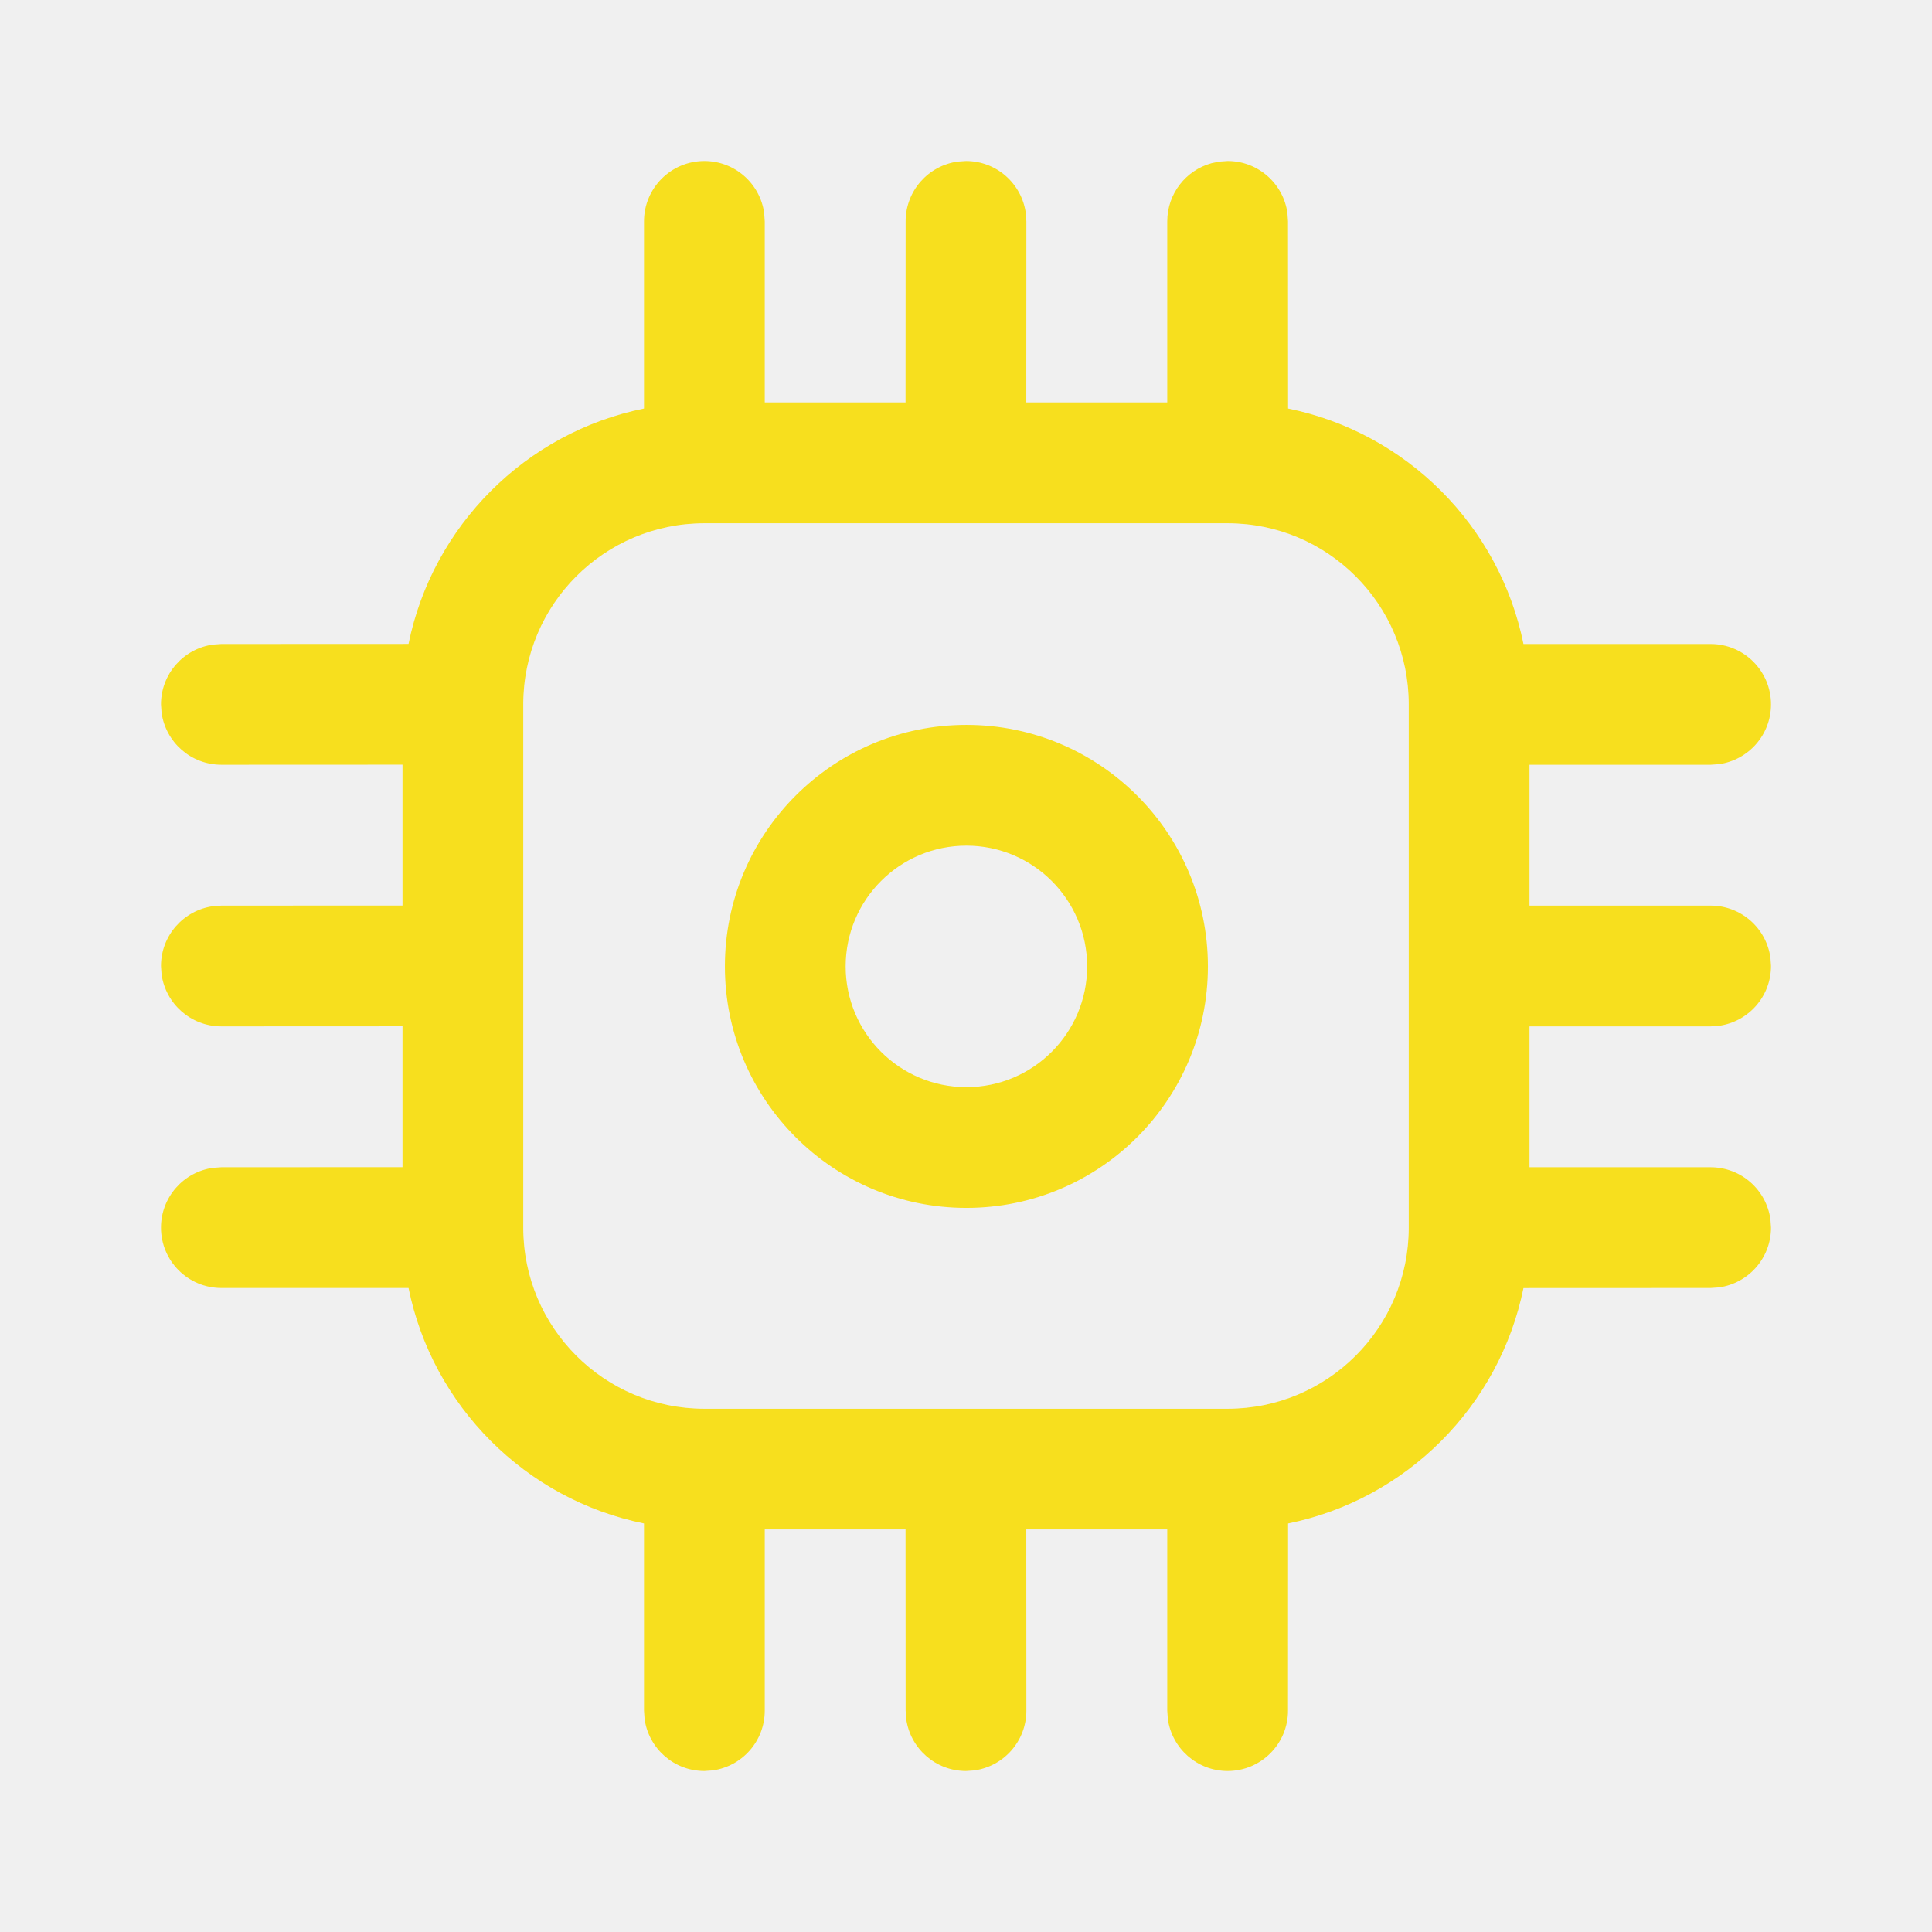
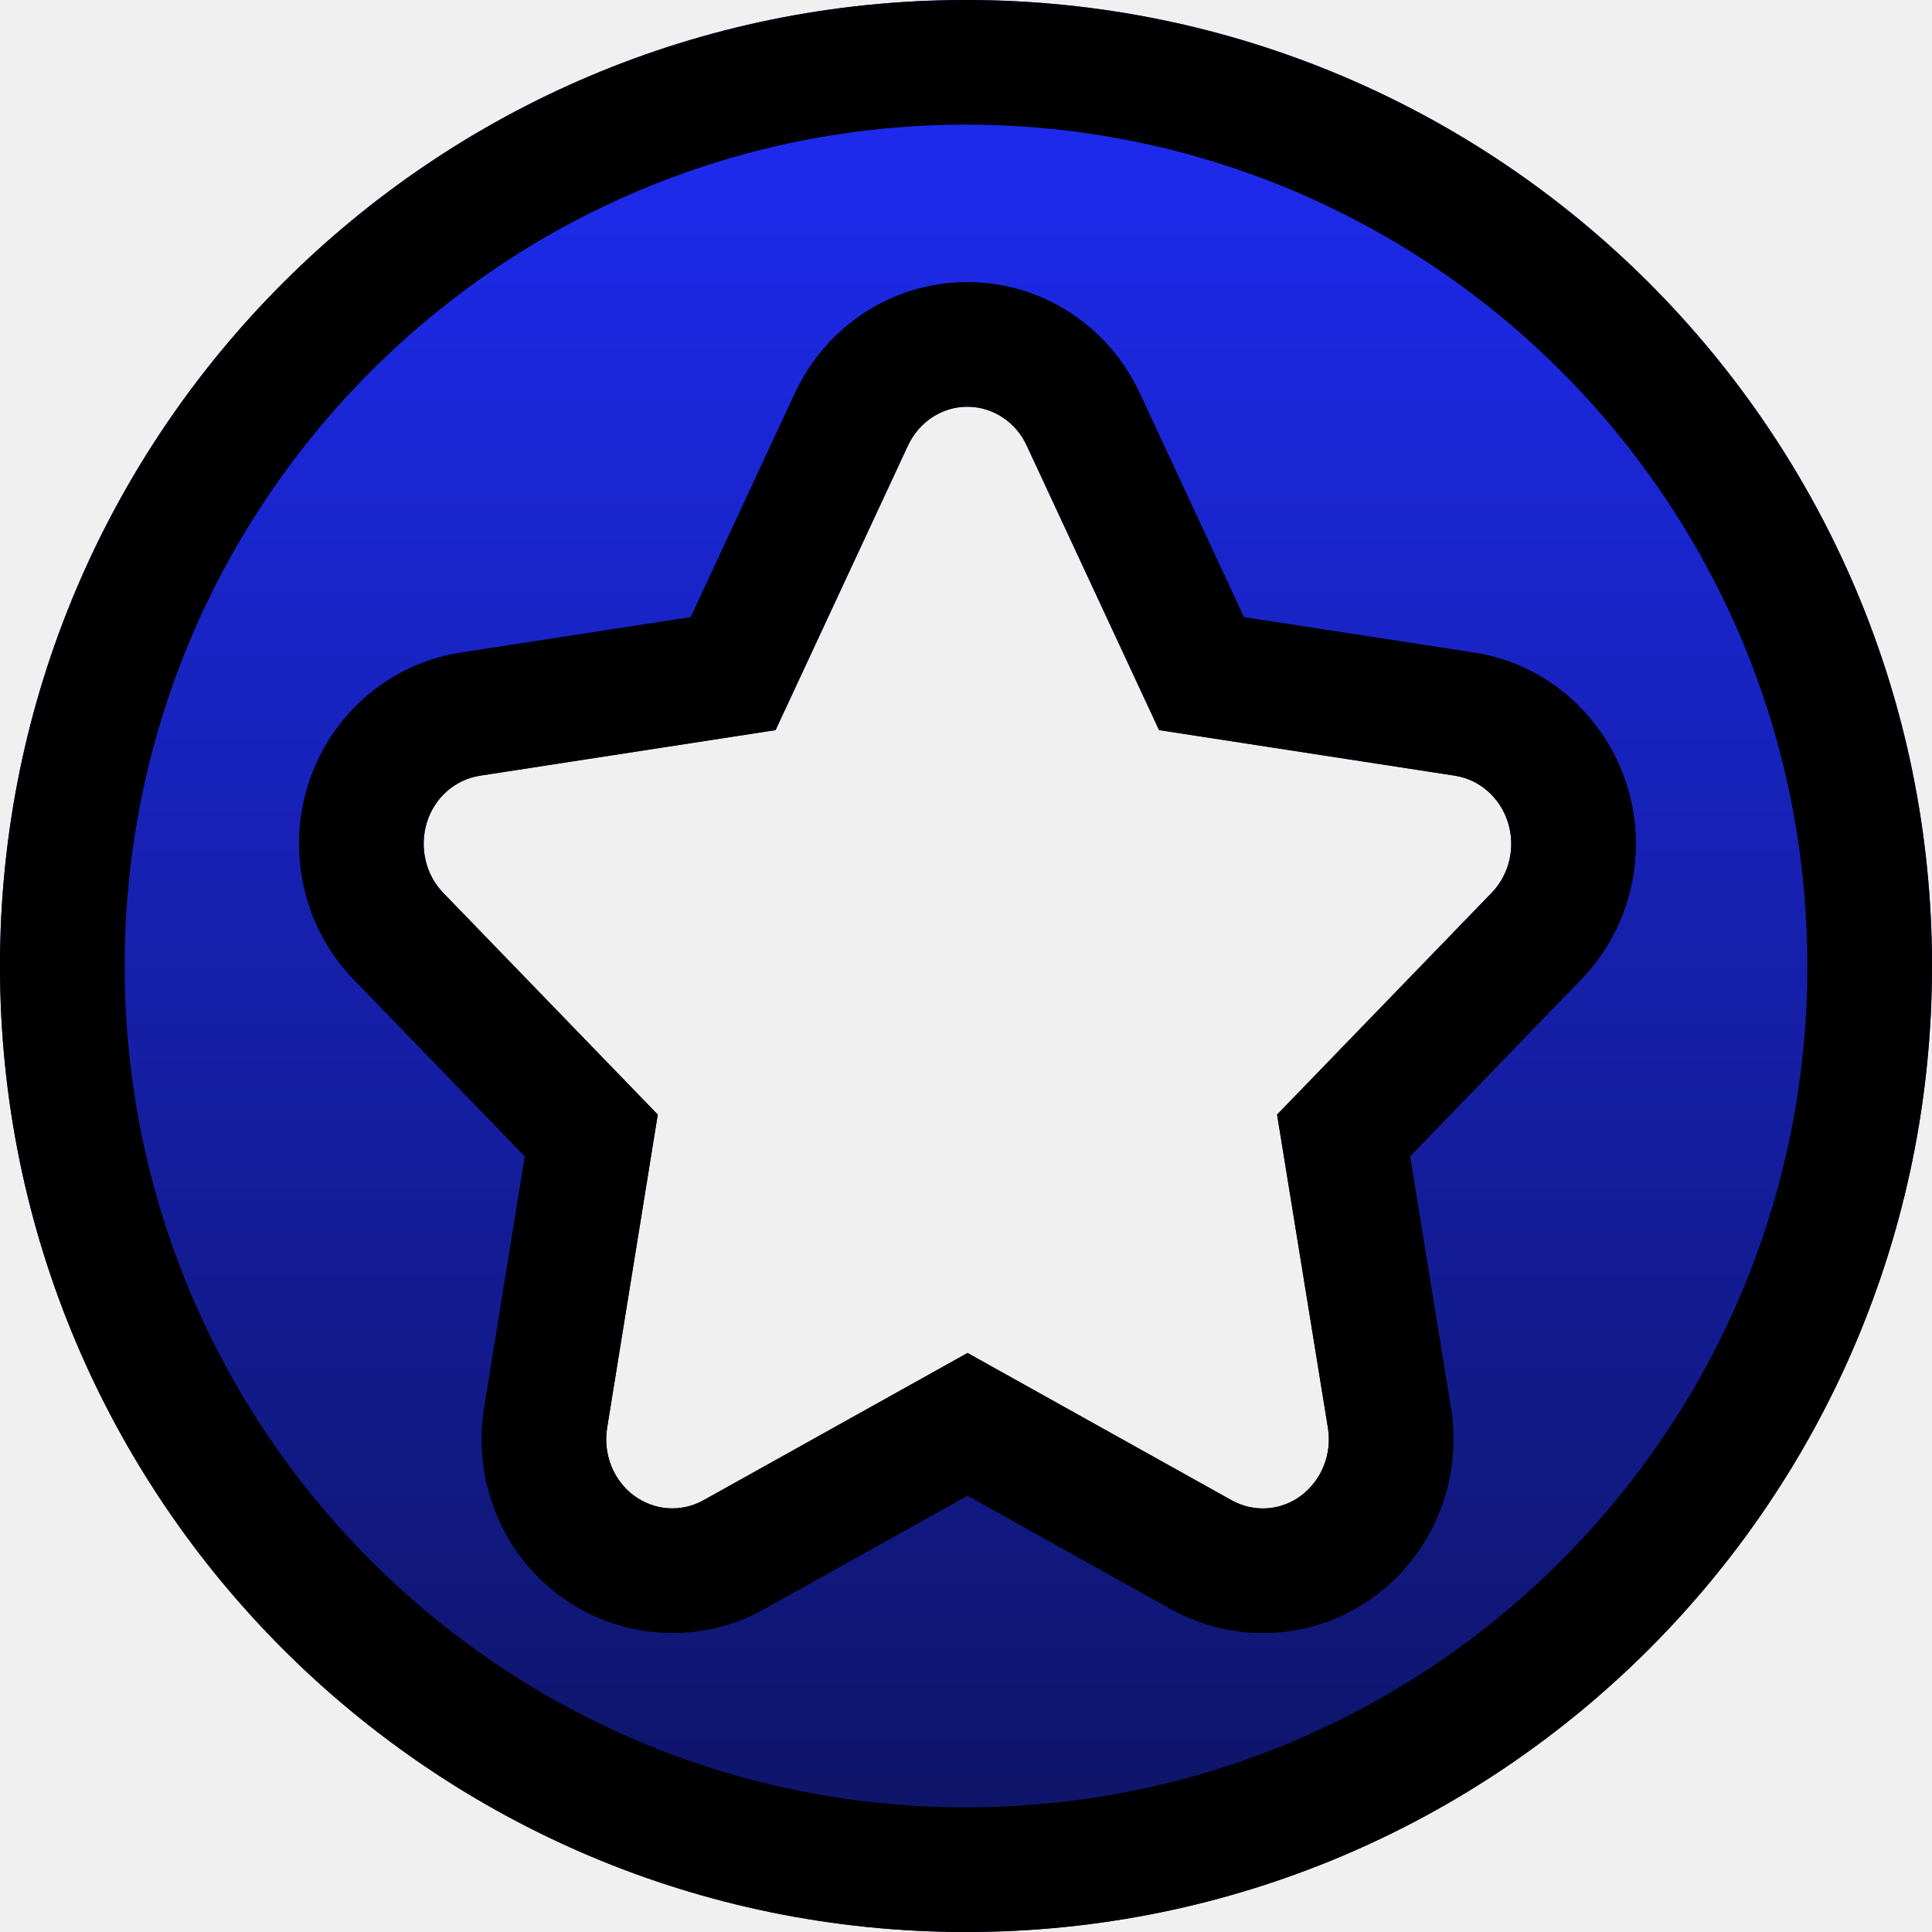
- <svg xmlns="http://www.w3.org/2000/svg" width="800px" height="800px" viewBox="0 0 24 24" version="1.1">
-   <g id="🔍-Product-Icons" stroke="none" stroke-width="1" fill="none" fill-rule="evenodd">
-     <g id="ic_fluent_developer_board_24_regular" fill="#F7DF1E" fill-rule="nonzero">
-       <path d="M15.25,2 C15.63,2 15.943,2.282 15.993,2.648 L16,2.75 L16.001,5.075 C17.47,5.374 18.627,6.531 18.925,8 L21.25,8 C21.664,8 22,8.336 22,8.75 C22,9.13 21.718,9.443 21.352,9.493 L21.25,9.5 L19,9.5 L19,11.25 L21.25,11.25 C21.63,11.25 21.943,11.532 21.993,11.898 L22,12 C22,12.38 21.718,12.693 21.352,12.743 L21.25,12.75 L19,12.75 L19,14.5 L21.25,14.5 C21.63,14.5 21.943,14.782 21.993,15.148 L22,15.25 C22,15.63 21.718,15.943 21.352,15.993 L21.25,16 L18.925,16.001 C18.626,17.47 17.469,18.627 16.001,18.925 L16,21.25 C16,21.664 15.664,22 15.25,22 C14.87,22 14.557,21.718 14.507,21.352 L14.5,21.25 L14.5,18.999 L12.749,18.999 L12.75,21.25 C12.75,21.63 12.468,21.943 12.102,21.993 L12,22 C11.62,22 11.307,21.718 11.257,21.352 L11.25,21.25 L11.249,18.999 L9.5,18.999 L9.5,21.25 C9.5,21.63 9.218,21.943 8.852,21.993 L8.75,22 C8.37,22 8.057,21.718 8.007,21.352 L8,21.25 L8,18.925 C6.531,18.627 5.373,17.469 5.075,16 L2.75,16 C2.336,16 2,15.664 2,15.25 C2,14.87 2.282,14.557 2.648,14.507 L2.75,14.5 L5,14.499 L5,12.749 L2.75,12.75 C2.37,12.75 2.057,12.468 2.007,12.102 L2,12 C2,11.62 2.282,11.307 2.648,11.257 L2.75,11.25 L5,11.249 L5,9.499 L2.75,9.5 C2.37,9.5 2.057,9.218 2.007,8.852 L2,8.75 C2,8.37 2.282,8.057 2.648,8.007 L2.75,8 L5.075,7.999 C5.374,6.53 6.531,5.373 8,5.075 L8,2.75 C8,2.336 8.336,2 8.75,2 C9.13,2 9.443,2.282 9.493,2.648 L9.5,2.75 L9.5,4.999 L11.249,4.999 L11.25,2.75 C11.25,2.37 11.532,2.057 11.898,2.007 L12,2 C12.38,2 12.693,2.282 12.743,2.648 L12.75,2.75 L12.749,4.999 L14.5,4.999 L14.5,2.75 C14.5,2.405 14.733,2.114 15.051,2.027 L15.148,2.007 L15.25,2 Z M15.25,6.5 L8.75,6.5 C7.507,6.5 6.5,7.507 6.5,8.75 L6.5,15.25 C6.5,16.493 7.507,17.5 8.75,17.5 L15.25,17.5 C16.493,17.5 17.5,16.493 17.5,15.25 L17.5,8.75 C17.5,7.507 16.493,6.5 15.25,6.5 Z M12.005,9.005 C13.662,9.005 15.005,10.348 15.005,12.005 C15.005,13.662 13.662,15.005 12.005,15.005 C10.348,15.005 9.005,13.662 9.005,12.005 C9.005,10.348 10.348,9.005 12.005,9.005 Z M12.005,10.505 C11.177,10.505 10.505,11.177 10.505,12.005 C10.505,12.833 11.177,13.505 12.005,13.505 C12.833,13.505 13.505,12.833 13.505,12.005 C13.505,11.177 12.833,10.505 12.005,10.505 Z" id="🎨Color">
- 
- </path>
-     </g>
-   </g>
+ <svg xmlns="http://www.w3.org/2000/svg" width="155" height="155" viewBox="0 0 155 155" fill="none">
+   <mask id="path-1-inside-1_3034_668" fill="white">
+     <path d="M77.5 0C120.302 0 155 34.698 155 77.5C155 120.302 120.302 155 77.5 155C34.698 155 0 120.302 0 77.5C0 34.698 34.698 0 77.5 0ZM77.606 32.632C75.574 32.632 73.74 33.84 72.848 35.738L62.223 58.575L38.495 62.234C36.512 62.545 34.859 63.995 34.248 65.981C33.637 67.965 34.133 70.158 35.554 71.625L52.772 89.421L48.706 114.57C48.376 116.642 49.202 118.747 50.838 119.973C52.474 121.198 54.638 121.354 56.423 120.37L77.623 108.546L98.822 120.37C100.607 121.354 102.771 121.215 104.407 119.973C106.043 118.73 106.87 116.642 106.539 114.57L102.457 89.421L119.675 71.625C121.096 70.158 121.608 67.965 120.98 65.981C120.353 63.995 118.716 62.545 116.733 62.234L92.989 58.575L82.365 35.738C81.49 33.84 79.639 32.632 77.606 32.632Z" />
+   </mask>
+   <path d="M77.5 0C120.302 0 155 34.698 155 77.5C155 120.302 120.302 155 77.5 155C34.698 155 0 120.302 0 77.5C0 34.698 34.698 0 77.5 0ZM77.606 32.632C75.574 32.632 73.74 33.84 72.848 35.738L62.223 58.575L38.495 62.234C36.512 62.545 34.859 63.995 34.248 65.981C33.637 67.965 34.133 70.158 35.554 71.625L52.772 89.421L48.706 114.57C48.376 116.642 49.202 118.747 50.838 119.973C52.474 121.198 54.638 121.354 56.423 120.37L77.623 108.546L98.822 120.37C100.607 121.354 102.771 121.215 104.407 119.973C106.043 118.73 106.87 116.642 106.539 114.57L102.457 89.421L119.675 71.625C121.096 70.158 121.608 67.965 120.98 65.981C120.353 63.995 118.716 62.545 116.733 62.234L92.989 58.575L82.365 35.738C81.49 33.84 79.639 32.632 77.606 32.632Z" fill="url(#paint0_linear_3034_668)" />
+   <path d="M77.606 32.632L77.607 22.632H77.606V32.632ZM72.848 35.738L63.797 31.485L63.789 31.502L63.781 31.52L72.848 35.738ZM62.223 58.575L63.747 68.458L69.033 67.643L71.289 62.794L62.223 58.575ZM38.495 62.234L36.971 52.351L36.959 52.353L36.947 52.355L38.495 62.234ZM34.248 65.981L24.691 63.037L24.691 63.038L34.248 65.981ZM35.554 71.625L42.741 64.672L42.737 64.668L35.554 71.625ZM52.772 89.421L62.643 91.017L63.443 86.069L59.958 82.468L52.772 89.421ZM48.706 114.57L38.834 112.975L38.833 112.985L38.831 112.995L48.706 114.57ZM50.838 119.973L44.842 127.975L44.842 127.976L50.838 119.973ZM56.423 120.37L61.251 129.127L61.272 129.116L61.294 129.104L56.423 120.37ZM77.623 108.546L82.494 99.812L77.623 97.096L72.752 99.812L77.623 108.546ZM98.822 120.37L93.951 129.103L93.973 129.115L93.994 129.127L98.822 120.37ZM104.407 119.973L110.457 127.935L110.457 127.935L104.407 119.973ZM106.539 114.57L116.414 112.995L116.412 112.981L116.41 112.968L106.539 114.57ZM102.457 89.421L95.27 82.468L91.783 86.072L92.586 91.023L102.457 89.421ZM119.675 71.625L112.492 64.668L112.488 64.672L119.675 71.625ZM120.98 65.981L130.515 62.965L130.515 62.965L120.98 65.981ZM116.733 62.234L118.281 52.355L118.269 52.353L118.257 52.351L116.733 62.234ZM92.989 58.575L83.922 62.793L86.179 67.644L91.466 68.459L92.989 58.575ZM82.365 35.738L73.285 39.927L73.291 39.941L73.298 39.956L82.365 35.738ZM77.5 0V10C114.779 10 145 40.221 145 77.5H155H165C165 29.175 125.825 -10 77.5 -10V0ZM155 77.5H145C145 114.779 114.779 145 77.5 145V155V165C125.825 165 165 125.825 165 77.5H155ZM77.5 155V145C40.221 145 10 114.779 10 77.5H0H-10C-10 125.825 29.175 165 77.5 165V155ZM0 77.5H10C10 40.221 40.221 10 77.5 10V0V-10C29.175 -10 -10 29.175 -10 77.5H0ZM77.606 32.632V22.632C71.484 22.632 66.245 26.277 63.797 31.485L72.848 35.738L81.898 39.992C81.235 41.402 79.664 42.632 77.606 42.632V32.632ZM72.848 35.738L63.781 31.52L53.156 54.357L62.223 58.575L71.289 62.794L81.914 39.957L72.848 35.738ZM62.223 58.575L60.699 48.692L36.971 52.351L38.495 62.234L40.019 72.118L63.747 68.458L62.223 58.575ZM38.495 62.234L36.947 52.355C31.06 53.278 26.388 57.526 24.691 63.037L34.248 65.981L43.805 68.924C43.33 70.465 41.965 71.813 40.043 72.114L38.495 62.234ZM34.248 65.981L24.691 63.038C23.049 68.368 24.311 74.391 28.37 78.582L35.554 71.625L42.737 64.668C43.954 65.925 44.224 67.562 43.805 68.923L34.248 65.981ZM35.554 71.625L28.367 78.578L45.585 96.374L52.772 89.421L59.958 82.468L42.741 64.672L35.554 71.625ZM52.772 89.421L42.9 87.825L38.834 112.975L48.706 114.57L58.578 116.166L62.643 91.017L52.772 89.421ZM48.706 114.57L38.831 112.995C37.939 118.585 40.119 124.437 44.842 127.975L50.838 119.973L56.834 111.97C58.285 113.057 58.812 114.698 58.581 116.146L48.706 114.57ZM50.838 119.973L44.842 127.976C49.602 131.542 56 132.022 61.251 129.127L56.423 120.37L51.595 111.613C53.276 110.686 55.345 110.854 56.834 111.97L50.838 119.973ZM56.423 120.37L61.294 129.104L82.494 117.279L77.623 108.546L72.752 99.812L51.552 111.637L56.423 120.37ZM77.623 108.546L72.752 117.279L93.951 129.103L98.822 120.37L103.693 111.637L82.494 99.812L77.623 108.546ZM98.822 120.37L93.994 129.127C99.189 131.991 105.623 131.608 110.457 127.935L104.407 119.973L98.358 112.01C99.92 110.823 102.025 110.717 103.65 111.613L98.822 120.37ZM104.407 119.973L110.457 127.935C115.094 124.412 117.313 118.626 116.414 112.995L106.539 114.57L96.664 116.146C96.426 114.657 96.992 113.048 98.357 112.01L104.407 119.973ZM106.539 114.57L116.41 112.968L112.328 87.819L102.457 89.421L92.586 91.023L96.668 116.172L106.539 114.57ZM102.457 89.421L109.644 96.374L126.862 78.578L119.675 71.625L112.488 64.672L95.27 82.468L102.457 89.421ZM119.675 71.625L126.858 78.582C130.874 74.435 132.234 68.4 130.515 62.965L120.98 65.981L111.446 68.996C110.982 67.531 111.317 65.88 112.492 64.668L119.675 71.625ZM120.98 65.981L130.515 62.965C128.807 57.566 124.22 53.285 118.281 52.355L116.733 62.234L115.185 72.114C113.212 71.805 111.898 70.424 111.446 68.996L120.98 65.981ZM116.733 62.234L118.257 52.351L94.512 48.692L92.989 58.575L91.466 68.459L115.21 72.118L116.733 62.234ZM92.989 58.575L102.056 54.357L91.432 31.52L82.365 35.738L73.298 39.956L83.922 62.793L92.989 58.575ZM82.365 35.738L91.446 31.55C88.996 26.238 83.681 22.632 77.607 22.632L77.606 32.632L77.606 42.632C75.596 42.632 73.983 41.441 73.285 39.927L82.365 35.738Z" fill="black" mask="url(#path-1-inside-1_3034_668)" />
+   <defs>
+     <linearGradient id="paint0_linear_3034_668" x1="77.5" y1="0" x2="77.5" y2="155" gradientUnits="userSpaceOnUse">
+       <stop stop-color="#1E2CF7" />
+       <stop offset="1" stop-color="#0D135F" />
+     </linearGradient>
+   </defs>
</svg>
